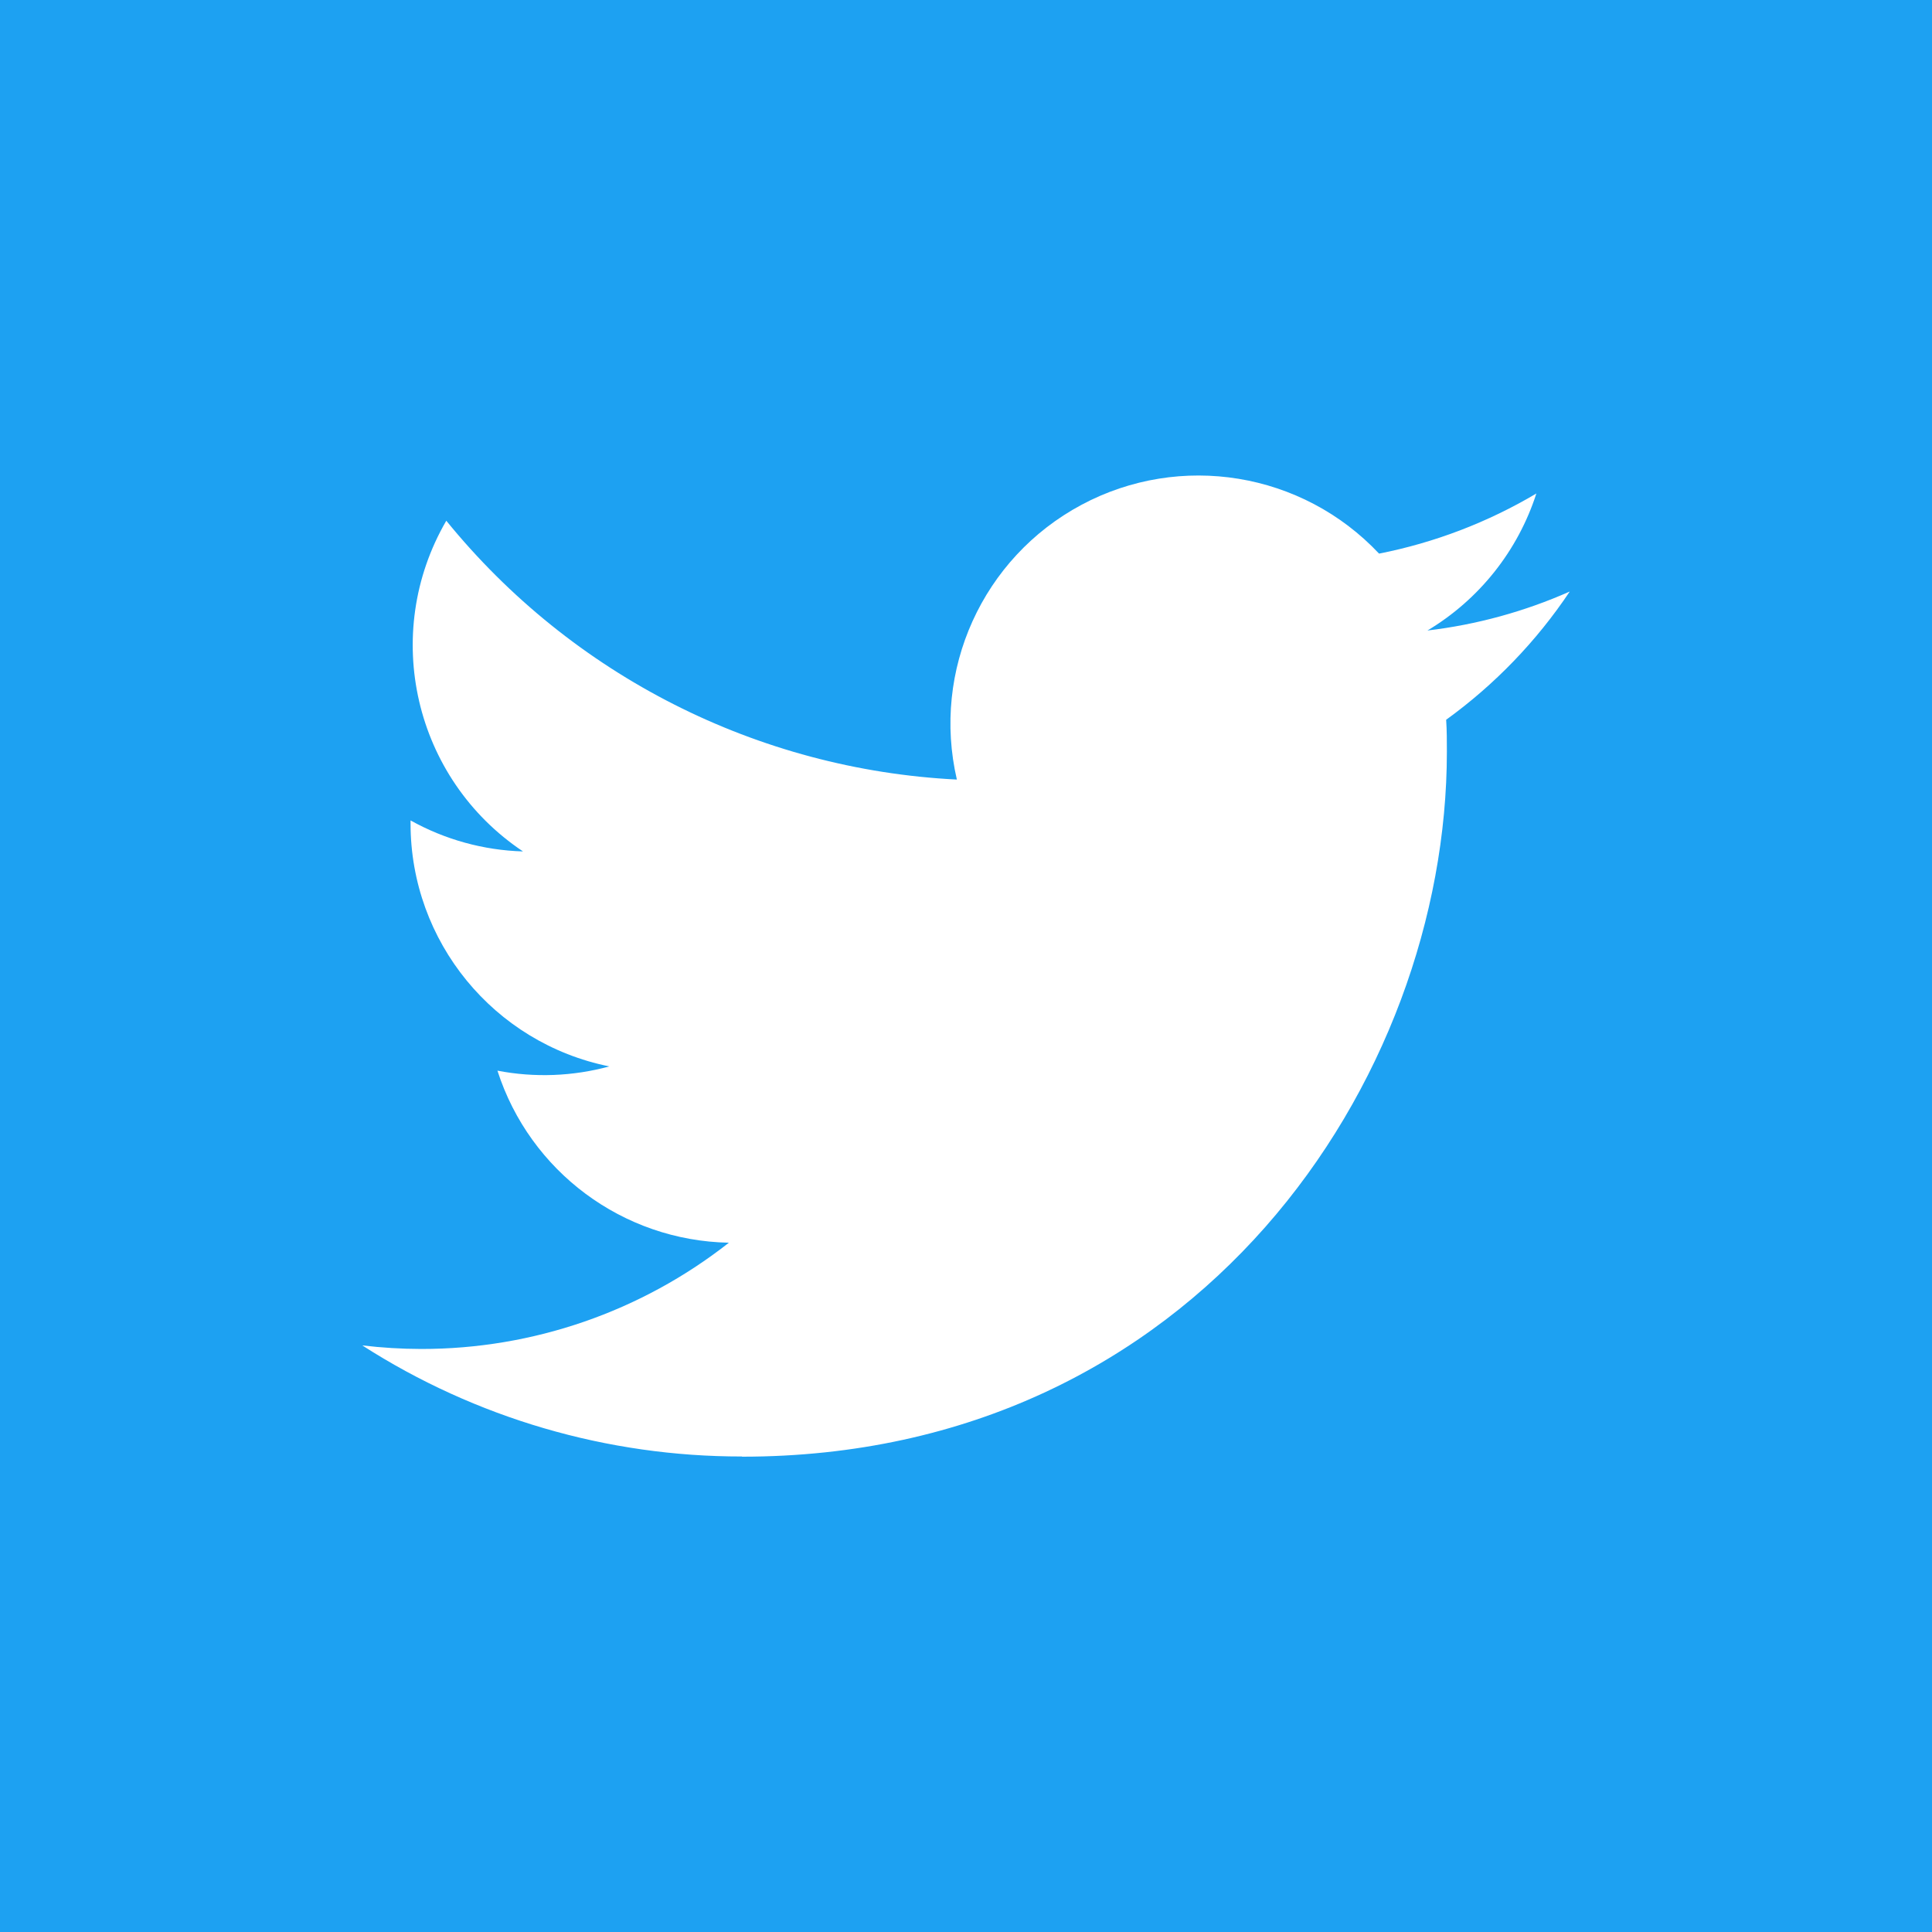
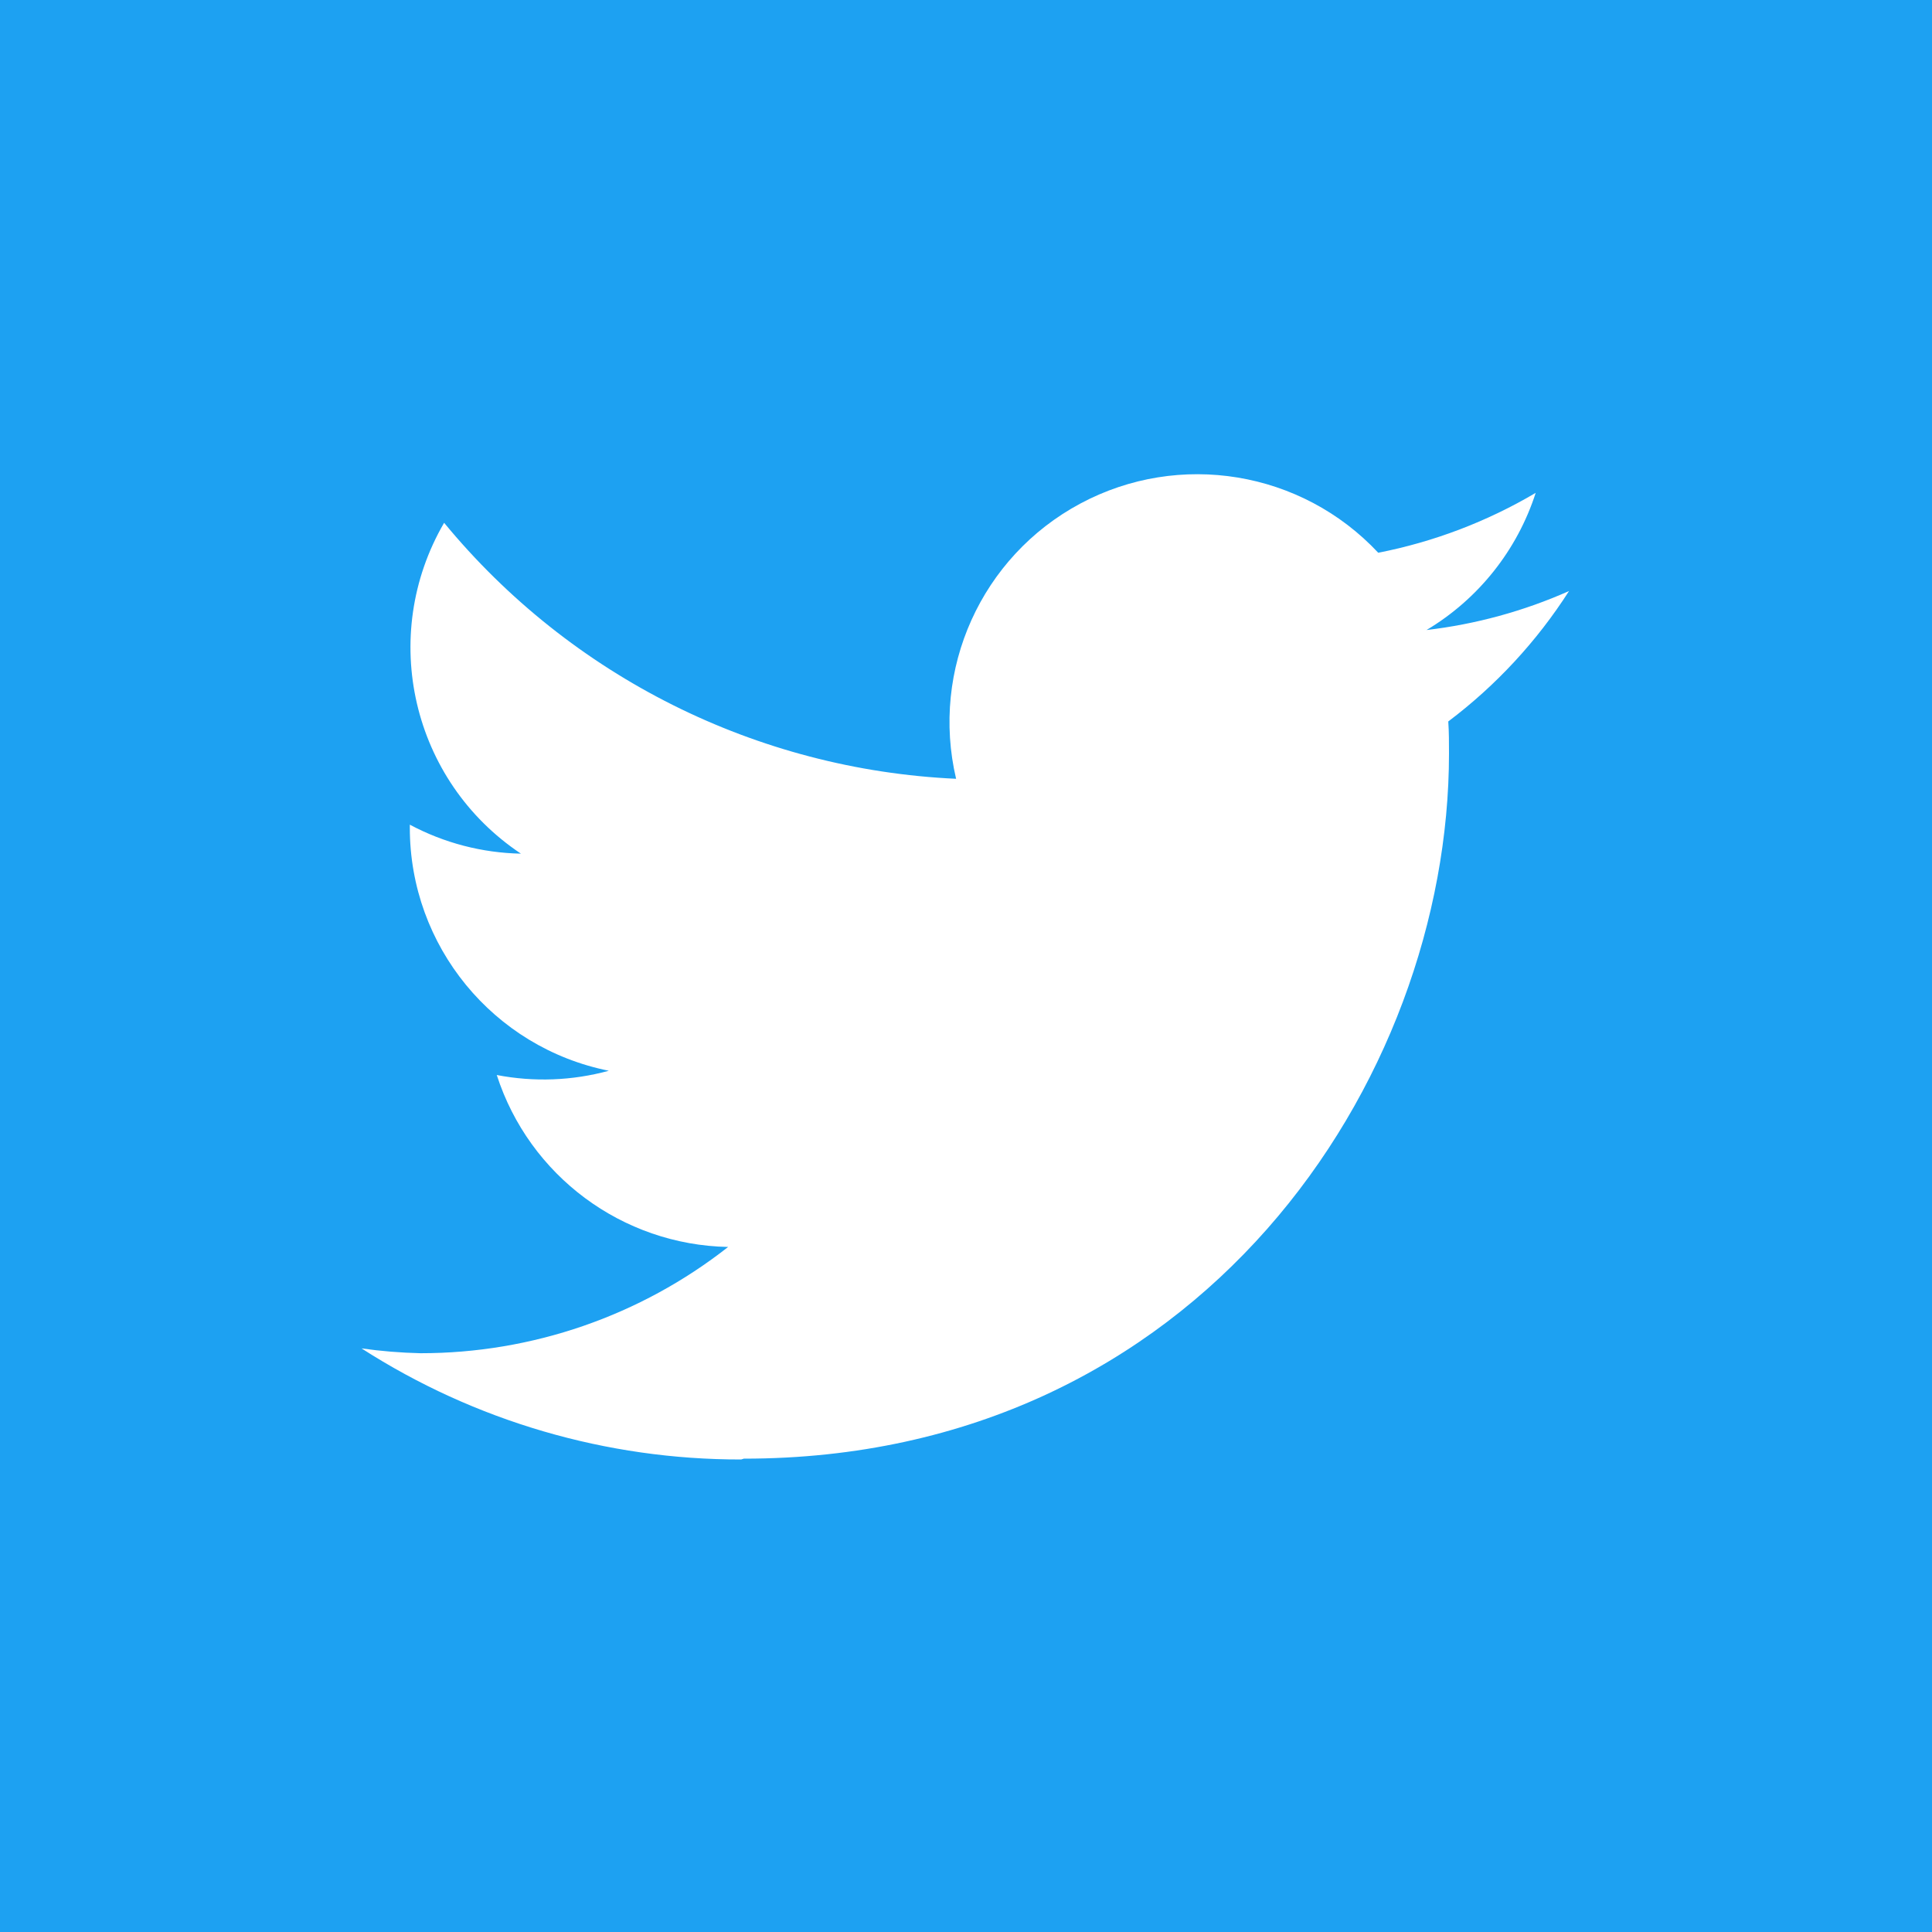
<svg xmlns="http://www.w3.org/2000/svg" viewBox="0 0 400 400">
  <defs>
    <style>.cls-1{fill:#1da1f2;}.cls-2{fill:#fff;}.cls-3{fill:none;}</style>
  </defs>
  <g id="Dark_Blue" data-name="Dark Blue">
-     <rect class="cls-1" width="400" height="400" />
+     <rect width="400" class="cls-1" height="400" />
  </g>
  <g id="Logo_FIXED" data-name="Logo — FIXED">
-     <path class="cls-2" d="M153.62,301.59c94.34,0,145.94-78.16,145.94-145.94,0-2.22,0-4.43-.15-6.63A104.36,104.36,0,0,0,325,122.47a102.38,102.38,0,0,1-29.46,8.07,51.47,51.47,0,0,0,22.55-28.37,102.79,102.79,0,0,1-32.57,12.45,51.34,51.34,0,0,0-87.41,46.78A145.62,145.62,0,0,1,92.4,107.81a51.33,51.33,0,0,0,15.88,68.47A50.91,50.91,0,0,1,85,169.86c0,.21,0,.43,0,.65a51.31,51.31,0,0,0,41.15,50.28,51.21,51.21,0,0,1-23.16.88,51.35,51.35,0,0,0,47.92,35.62,102.92,102.92,0,0,1-63.7,22A104.41,104.41,0,0,1,75,278.55a145.21,145.21,0,0,0,78.62,23" />
-     <rect class="cls-3" width="400" height="400" />
+     <path class="cls-2" d="m154 302c94.3 0 146-78.2 146-146 0-2.22 0-4.43-0.15-6.63a104 104 0 0 0 25 -27 102 102 0 0 1 -29.5 8.07 51.5 51.5 0 0 0 22.6 -28.4 103 103 0 0 1 -32.6 12.4 51.3 51.3 0 0 0 -87.4 46.8 146 146 0 0 1 -106 -53 51.3 51.3 0 0 0 15.9 68.5 50.9 50.9 0 0 1 -23 -6v0.65a51.3 51.3 0 0 0 41.2 50.3 51.2 51.2 0 0 1 -23.2 0.88 51.4 51.4 0 0 0 47.9 35.6 103 103 0 0 1 -63.7 22 104 104 0 0 1 -12.2 -1 145 145 0 0 0 78.6 23" />
+     <rect width="400" class="cls-3" height="400" />
  </g>
</svg>
